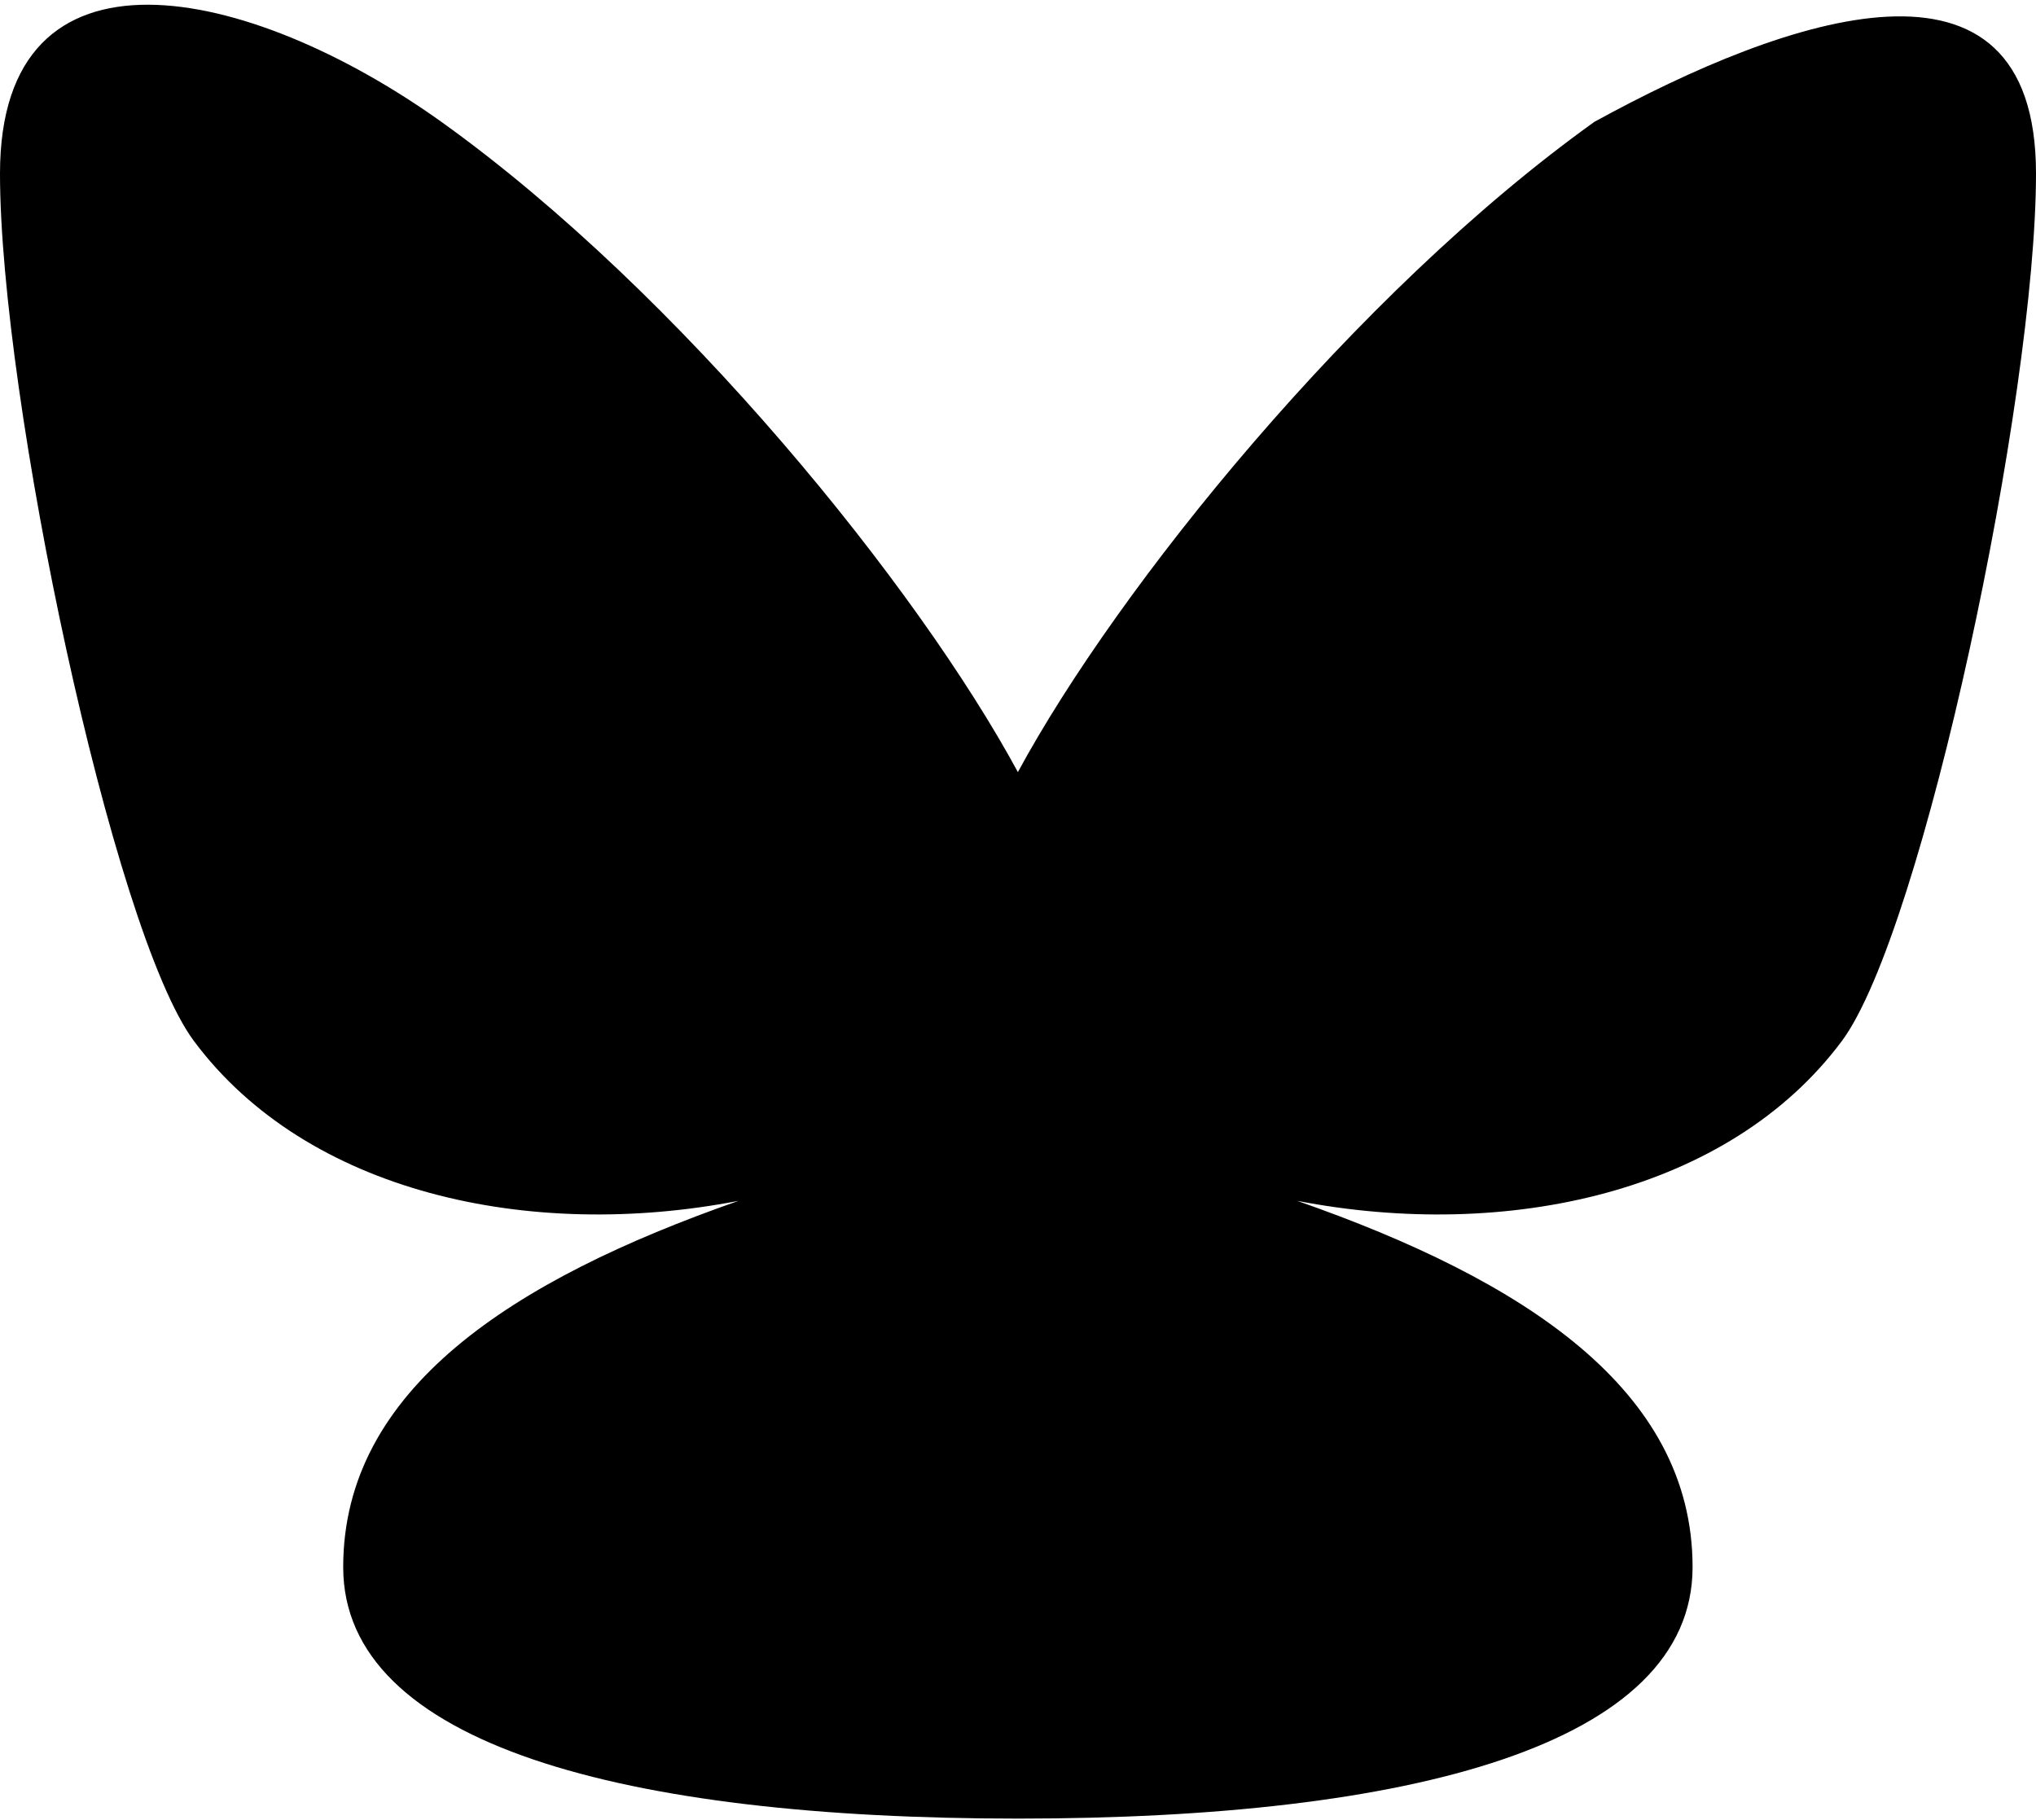
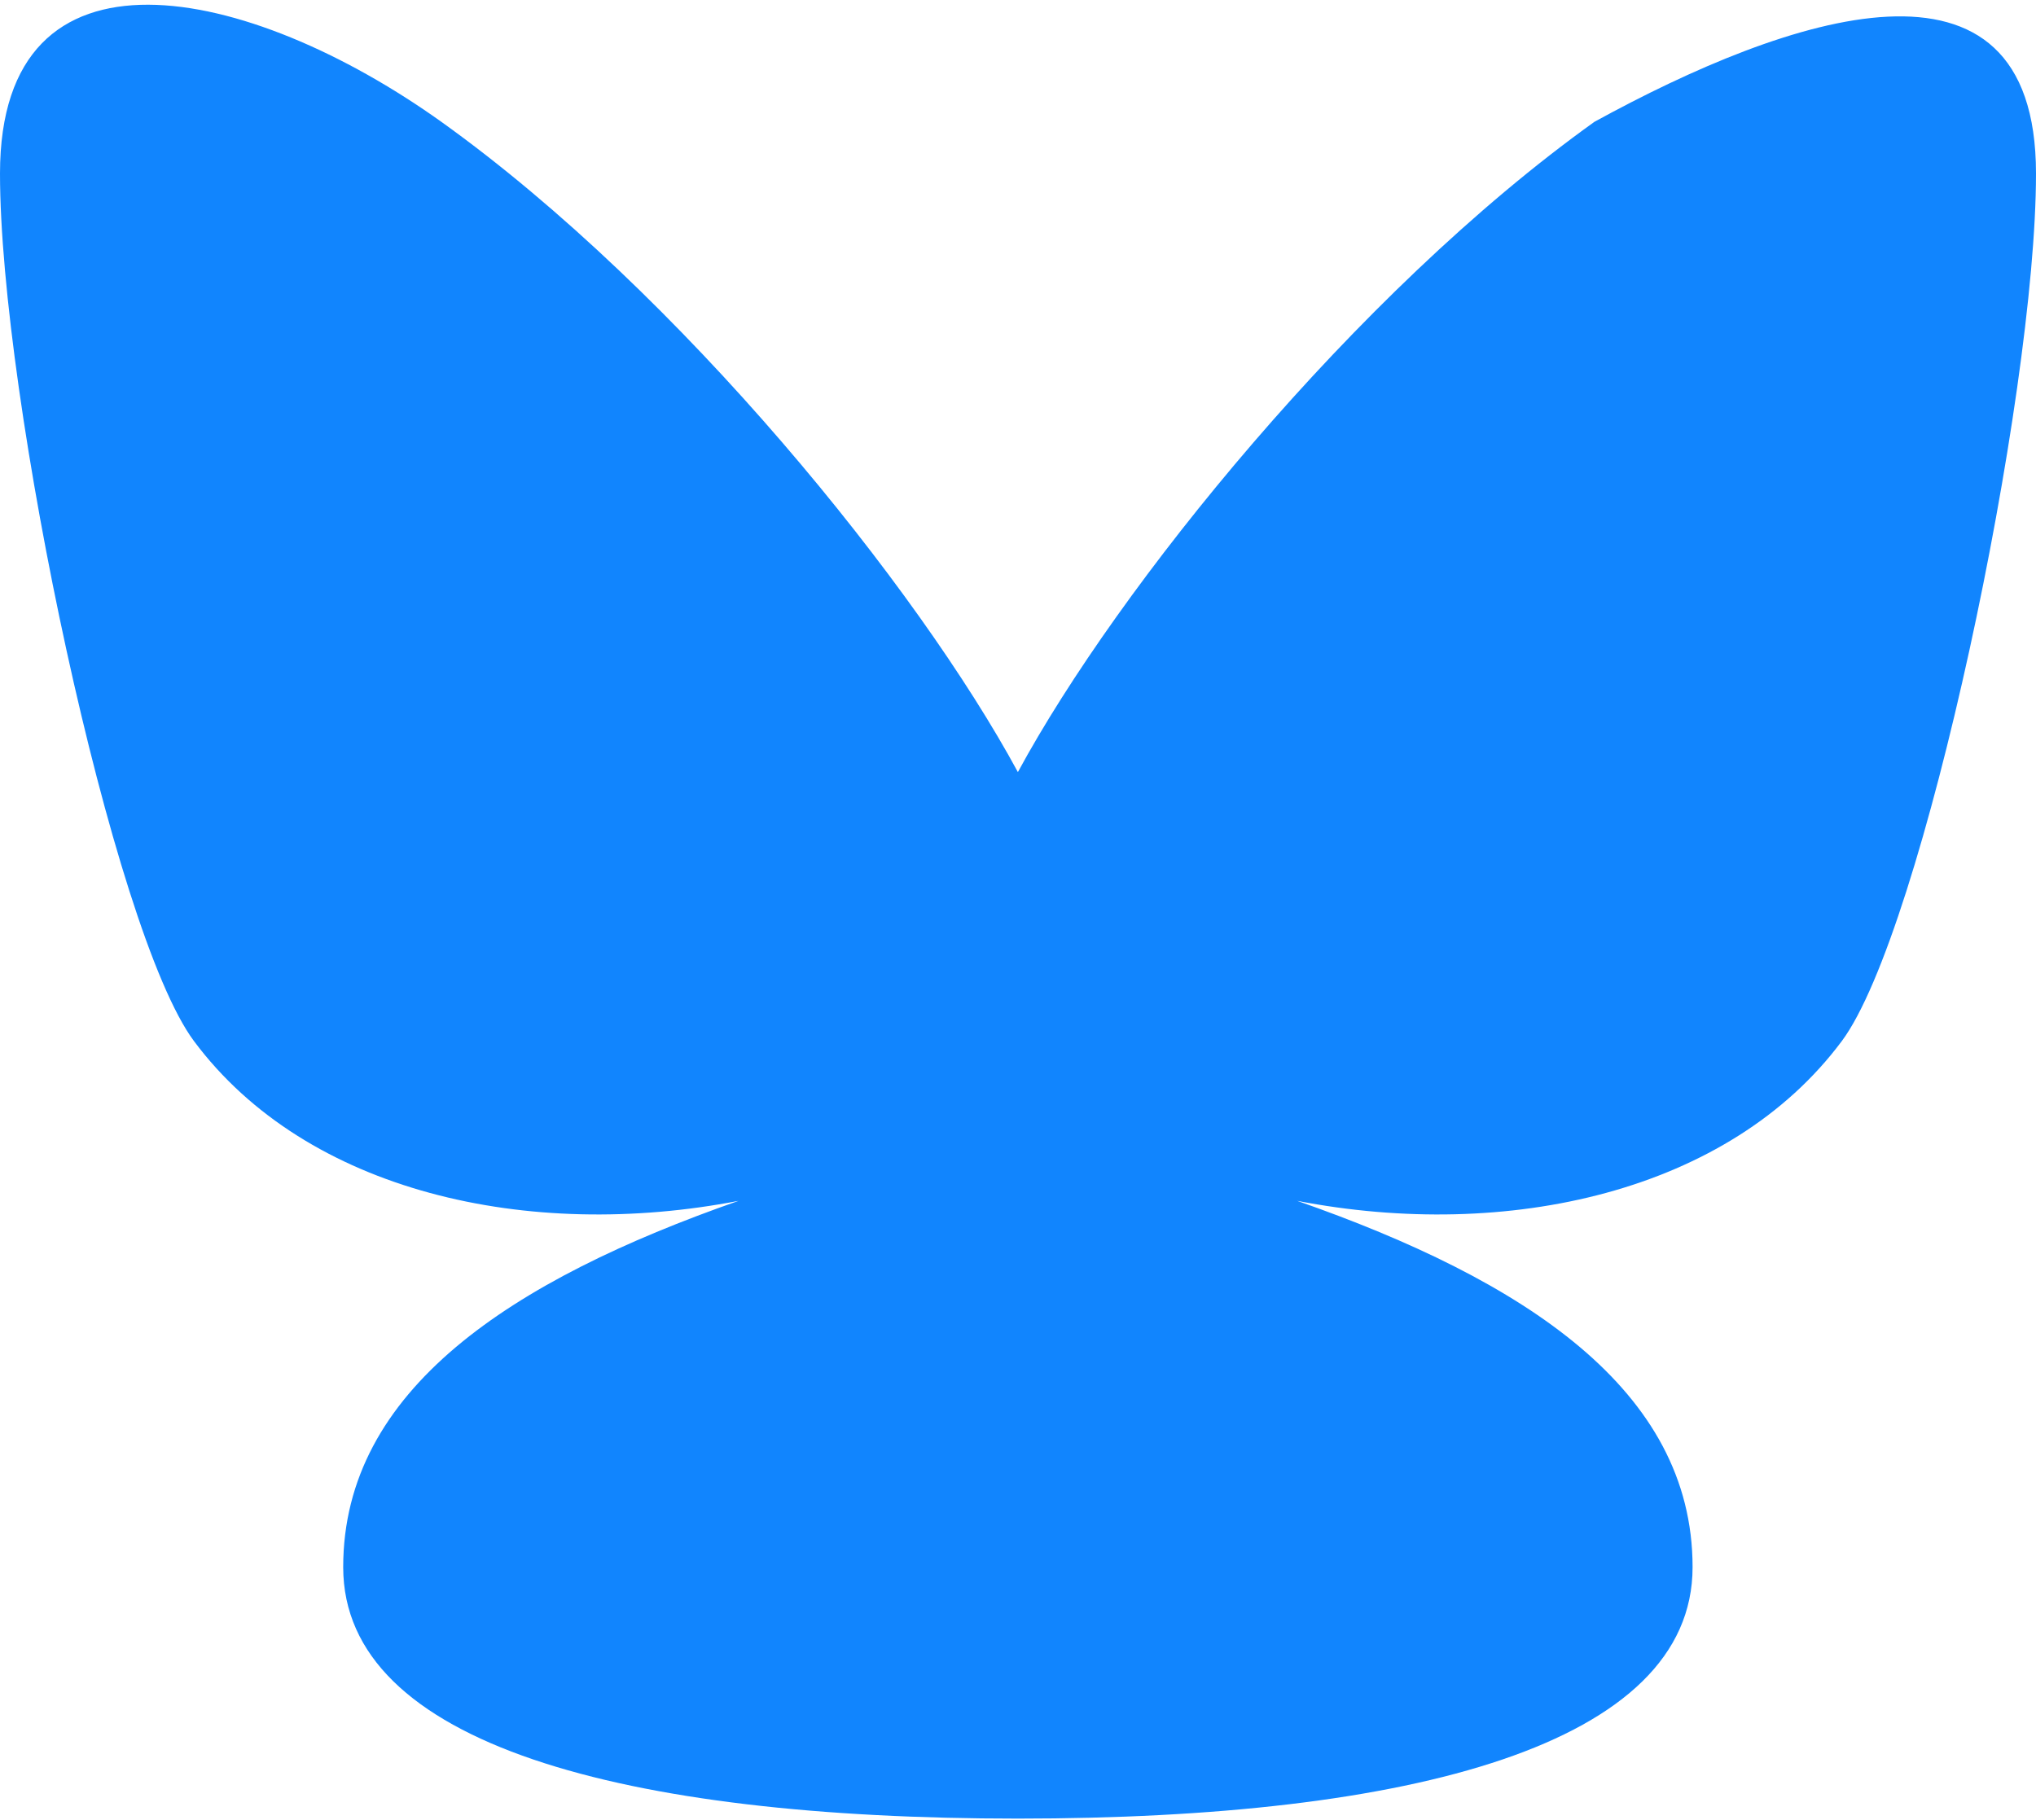
- <svg xmlns="http://www.w3.org/2000/svg" fill="currentColor" viewBox="0 0 320 286">
+ <svg xmlns="http://www.w3.org/2000/svg" fill="#1185FE" viewBox="0 0 320 286">
  <path d="M69.364 19.146C107.034 46.126 144.331 92.428 159.982 121.365C175.632 92.428 212.93 46.126 250.601 19.146C280.95 2.503 320 -10.994 320 27.28C320 62.421 302.261 146.491 289.475 163.649C271.745 187.437 236.877 195.129 203.882 188.756C239.522 201.217 266.024 218.423 266.024 246.331C266.024 274.238 221.758 285.86 159.982 285.86C98.206 285.86 53.941 274.238 53.941 246.331C53.941 218.423 80.443 201.217 116.082 188.756C83.087 195.129 48.219 187.437 30.49 163.649C17.703 146.491 0 62.421 0 27.28C0 -10.994 39.05 -2.503 69.364 19.146Z" />
</svg>
